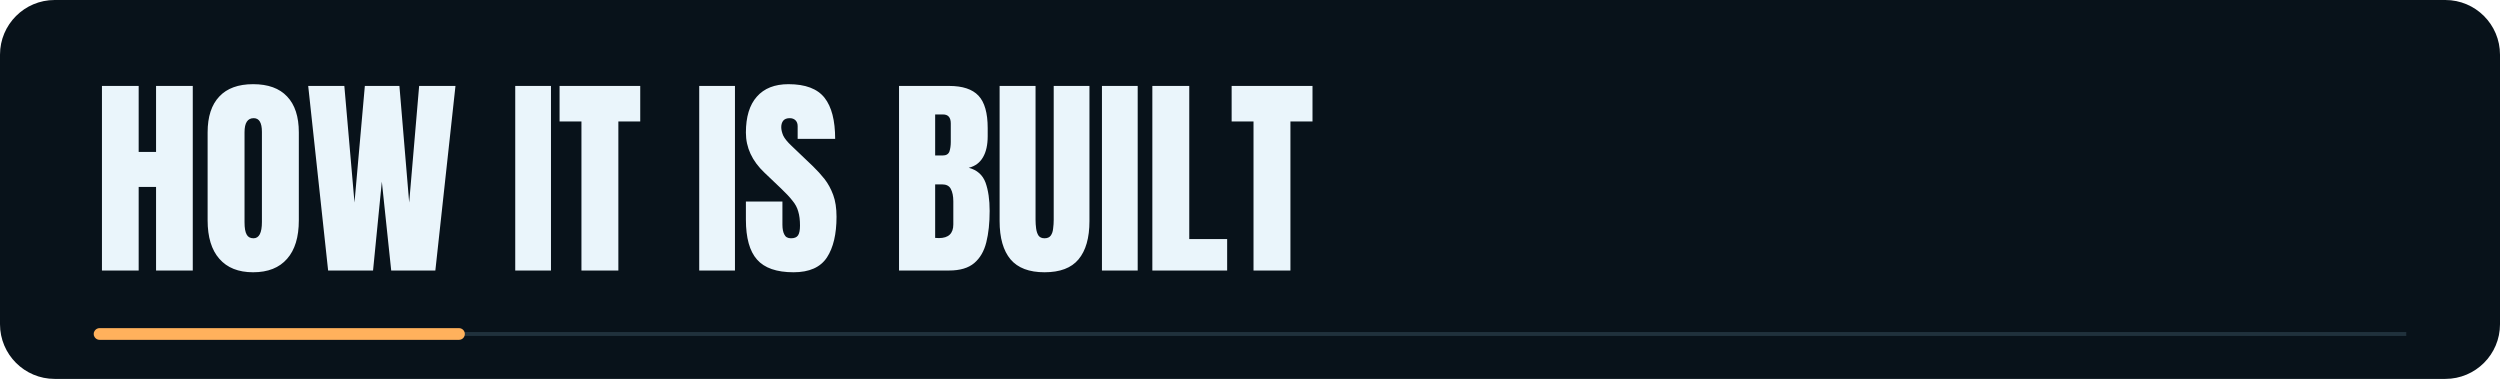
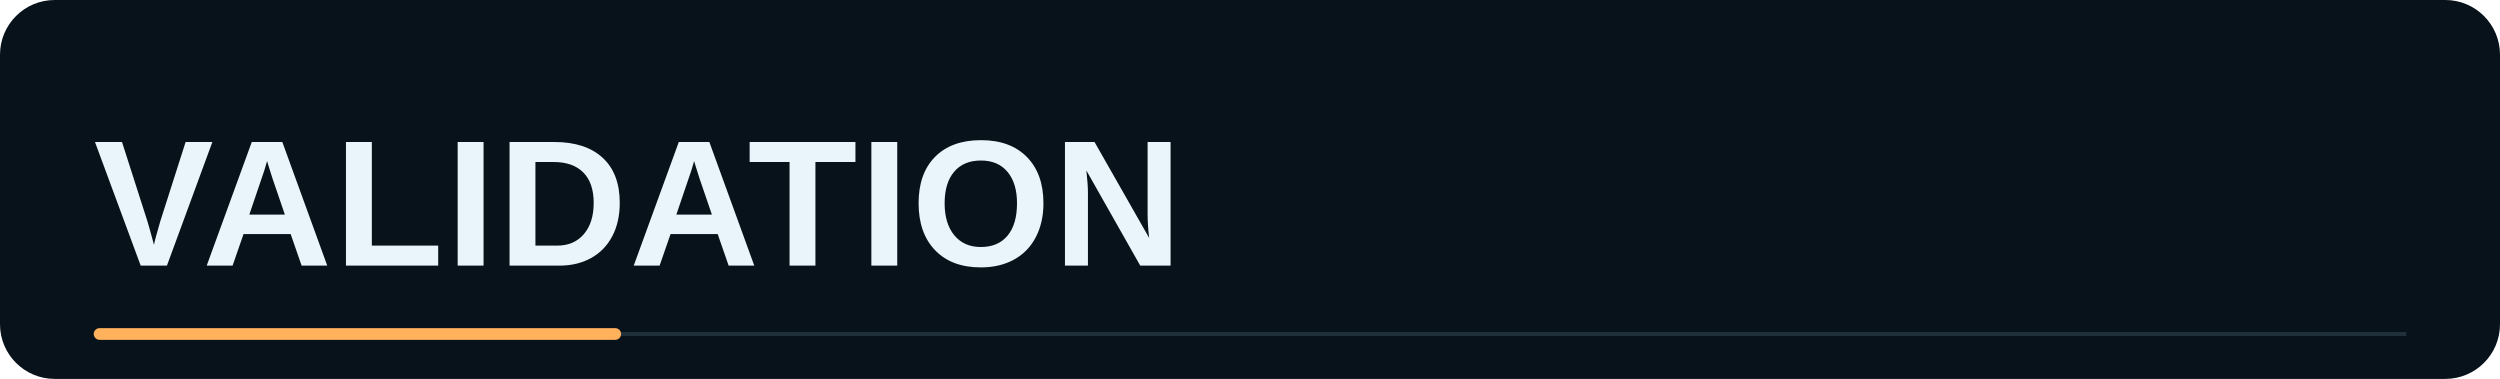
<svg xmlns="http://www.w3.org/2000/svg" viewBox="0 0 1280 194" width="1280" height="194">
-   <style>.sw{animation:sw 4s ease-in-out infinite alternate}@keyframes sw{to{transform:translateX(994px)}}@media (prefers-reduced-motion:reduce){*{animation:none!important}}</style>
+   <style>.sw{animation:sw 4s ease-in-out infinite alternate}@keyframes sw{to{transform:translateX(914px)}}@media (prefers-reduced-motion:reduce){*{animation:none!important}}</style>
  <rect width="1280" height="194" rx="28" fill="#08121a" />
-   <path fill="#eaf5fb" d="M52.2 138.5V44H71V77.8H79.9V44H98.7V138.5H79.9V95.7H71V138.5ZM129.6 139.4Q118.3 139.4 112.3 132.5Q106.3 125.7 106.3 112.8V67.8Q106.3 55.7 112.3 49.4Q118.2 43.1 129.6 43.1Q141.1 43.1 147 49.4Q153 55.7 153 67.8V112.8Q153 125.7 147 132.5Q141 139.4 129.6 139.4ZM129.8 122Q134.1 122 134.1 113.7V67.5Q134.1 60.5 129.9 60.5Q125.2 60.5 125.2 67.7V113.8Q125.2 118.2 126.3 120.1Q127.3 122 129.8 122ZM168 138.5 157.8 44H176.3L181.5 103.7L186.8 44H204.5L209.5 103.7L214.6 44H233.2L222.9 138.5H200.3L195.5 93L191 138.5ZM263.8 138.5V44H282.1V138.5ZM297.7 138.5V62.2H286.5V44H327.8V62.2H316.6V138.5ZM358 138.5V44H376.3V138.5ZM406.3 139.4Q393.3 139.4 387.6 132.9Q381.9 126.5 381.9 112.4V103.2H400.6V115Q400.6 118.3 401.6 120.1Q402.5 122 405 122Q407.6 122 408.6 120.5Q409.6 119 409.6 115.5Q409.6 111.2 408.7 108.3Q407.9 105.3 405.7 102.7Q403.6 100 399.9 96.5L391.4 88.4Q381.9 79.4 381.9 67.9Q381.9 55.8 387.5 49.5Q393.1 43.1 403.7 43.1Q416.7 43.1 422.2 50.1Q427.6 57 427.6 71.1H408.4V64.6Q408.4 62.7 407.3 61.6Q406.2 60.5 404.3 60.5Q402.1 60.5 401 61.8Q400 63.1 400 65.1Q400 67 401 69.4Q402.1 71.7 405.3 74.7L416.2 85.1Q419.5 88.3 422.2 91.7Q424.9 95.2 426.6 99.8Q428.3 104.4 428.3 111Q428.3 124.3 423.4 131.8Q418.4 139.4 406.3 139.4ZM460.3 138.5V44H486Q496.3 44 501 49Q505.7 54 505.7 65.6V69.7Q505.7 76.4 503.3 80.5Q500.9 84.7 496 85.9Q502.4 87.6 504.6 93.5Q506.7 99.4 506.7 108Q506.7 117.2 505 124Q503.3 130.9 498.8 134.7Q494.3 138.5 486 138.5ZM478.8 79.6H482.7Q485.3 79.6 486.1 77.6Q486.8 75.5 486.8 72.7V63.2Q486.8 58.6 482.8 58.6H478.8ZM480.7 121.9Q488.1 121.9 488.1 114.9V103.1Q488.1 99.1 486.8 96.7Q485.6 94.4 482.3 94.4H478.8V121.8Q480 121.9 480.7 121.9ZM534.8 139.4Q523 139.4 517.4 132.8Q511.8 126.1 511.8 113.2V44H530.2V112.5Q530.2 114.8 530.5 117Q530.8 119.2 531.7 120.6Q532.7 122 534.8 122Q537 122 538 120.6Q539 119.2 539.2 117Q539.5 114.8 539.5 112.5V44H557.8V113.2Q557.8 126.1 552.2 132.8Q546.7 139.4 534.8 139.4ZM564.2 138.5V44H582.5V138.5ZM590 138.5V44H608.9V122.4H628.3V138.5ZM641.8 138.5V62.2H630.6V44H672V62.2H660.7V138.5Z" />
+   <text x="48" y="136" fill="#eaf5fb" style="font-family:'Segoe UI',-apple-system,'Helvetica Neue',Arial,sans-serif;font-size:92px;font-weight:700;letter-spacing:1px">VALIDATION</text>
  <rect x="48" y="170" width="1184" height="2" fill="#20313c" />
-   <rect class="sw" x="48" y="168" width="190" height="6" rx="3" fill="#ffb15c" />
+   <rect class="sw" x="48" y="168" width="270" height="6" rx="3" fill="#ffb15c" />
</svg>
